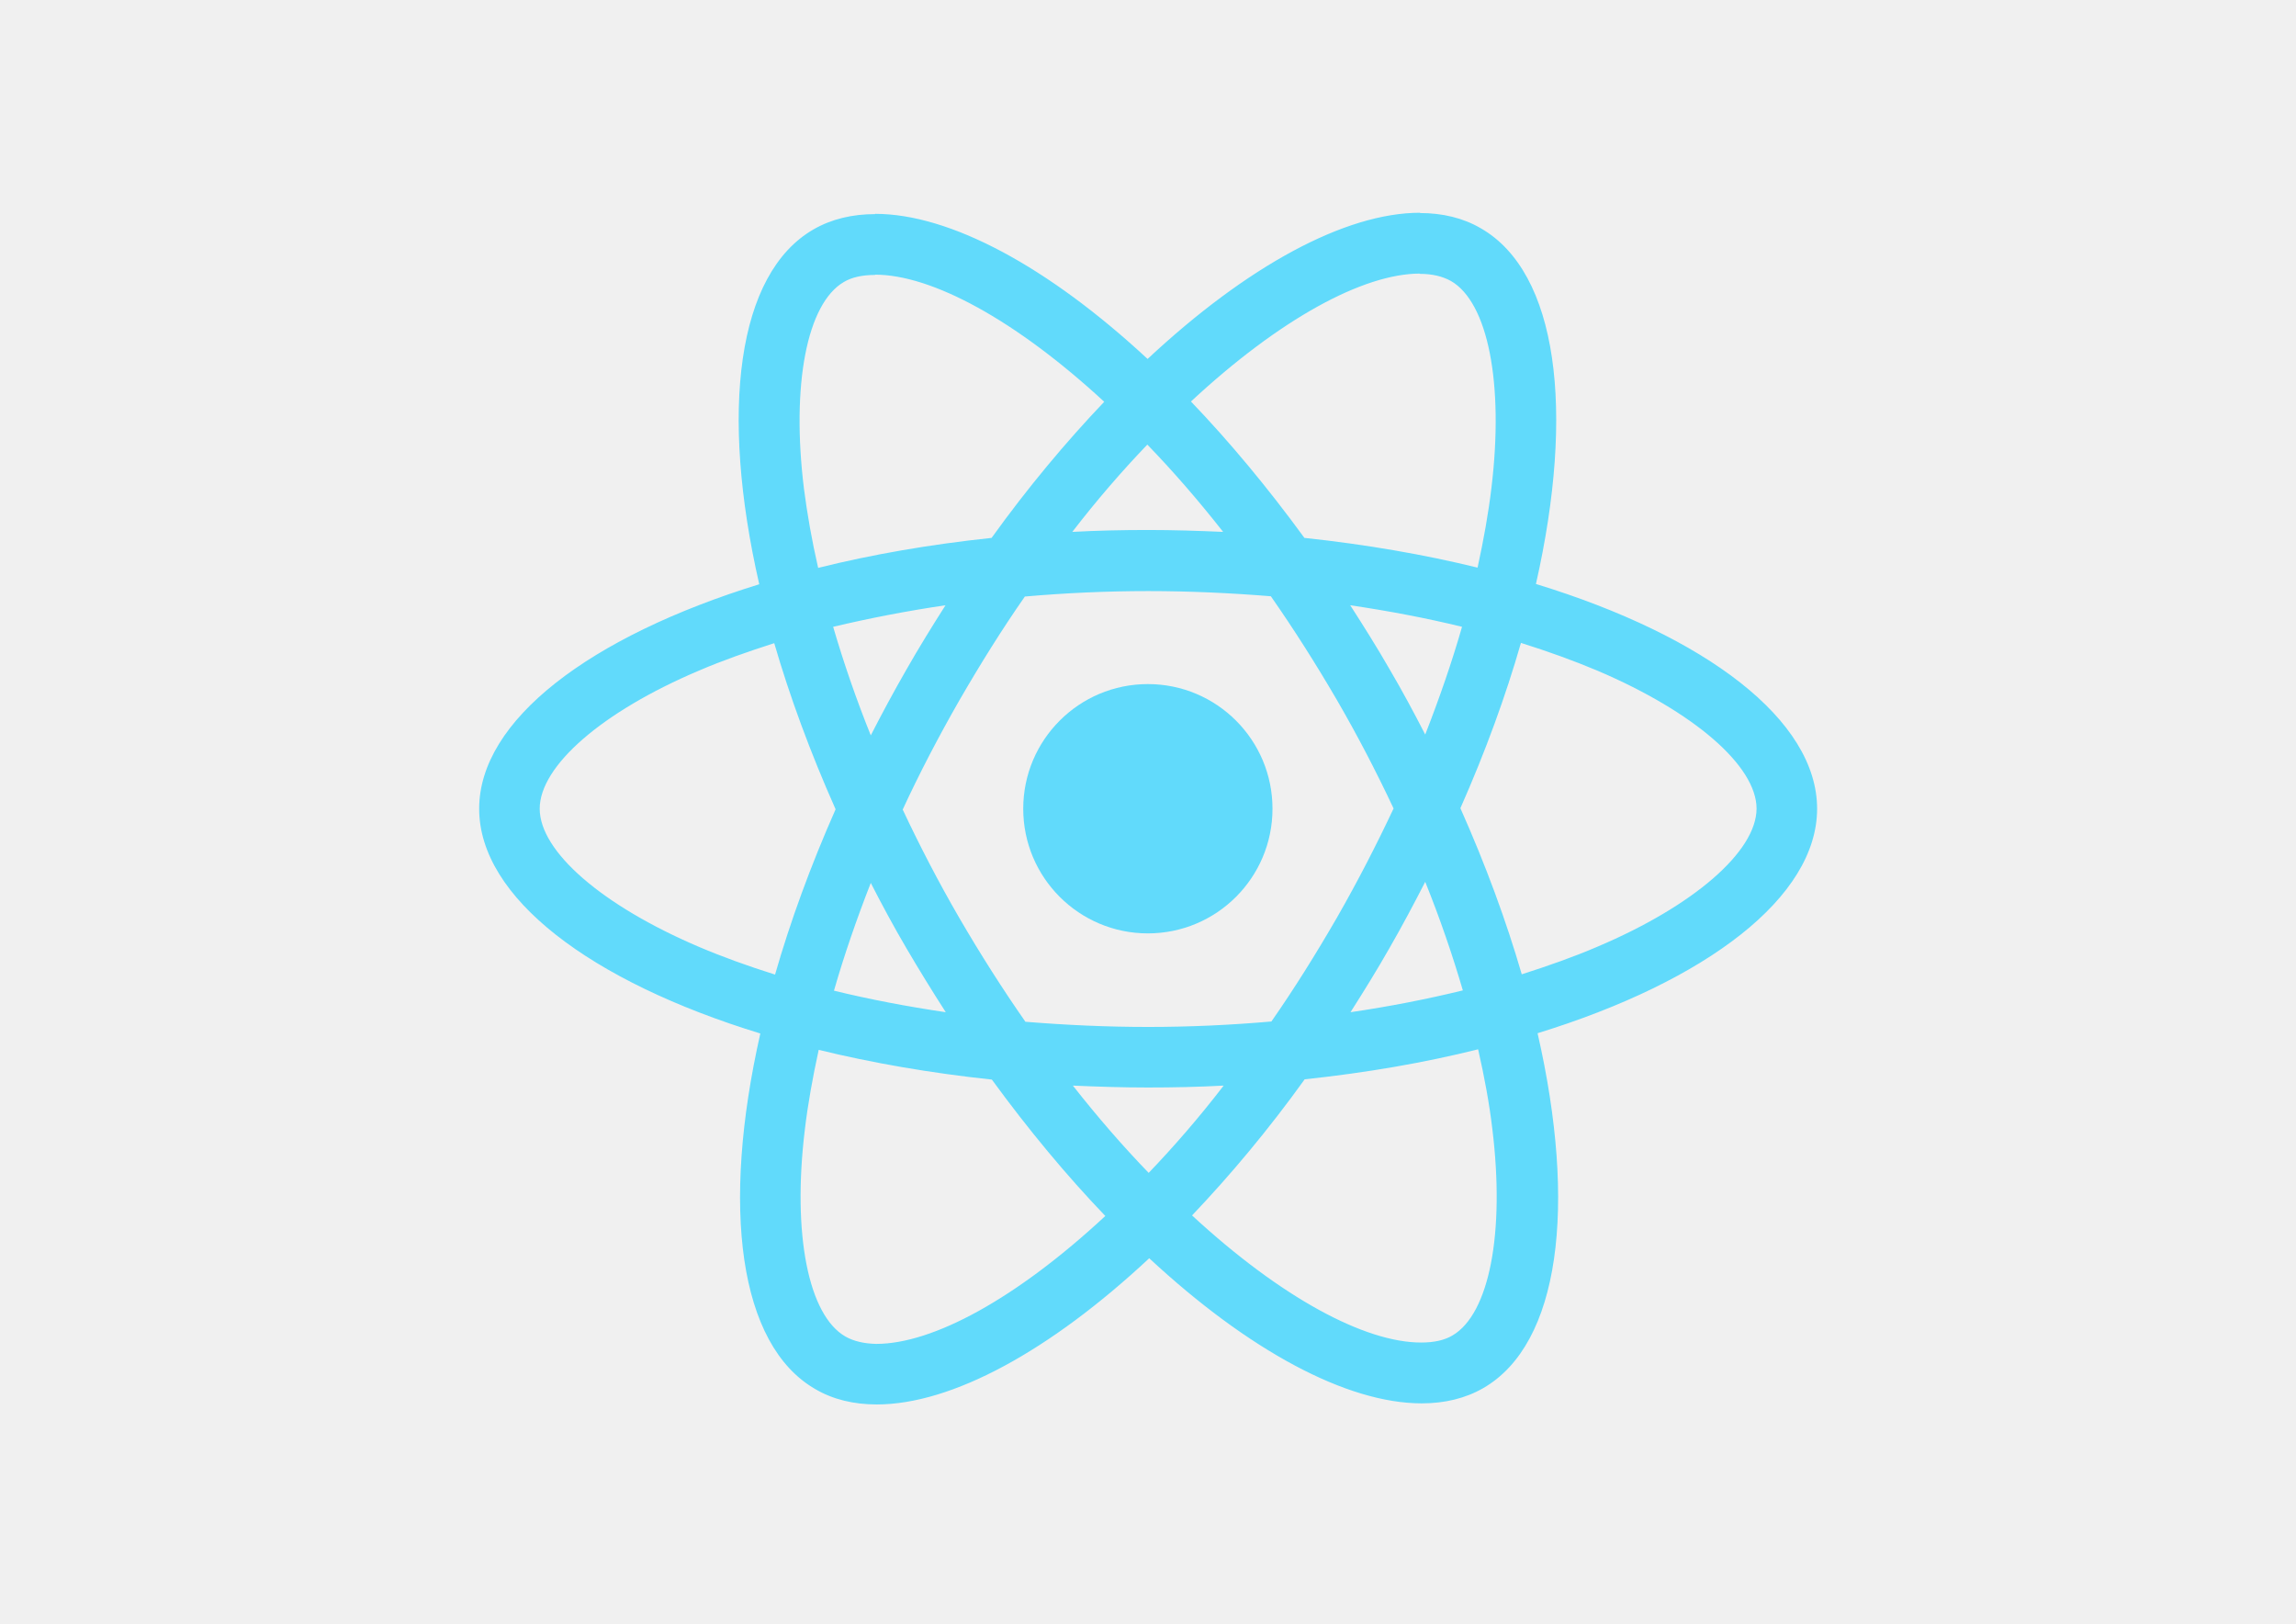
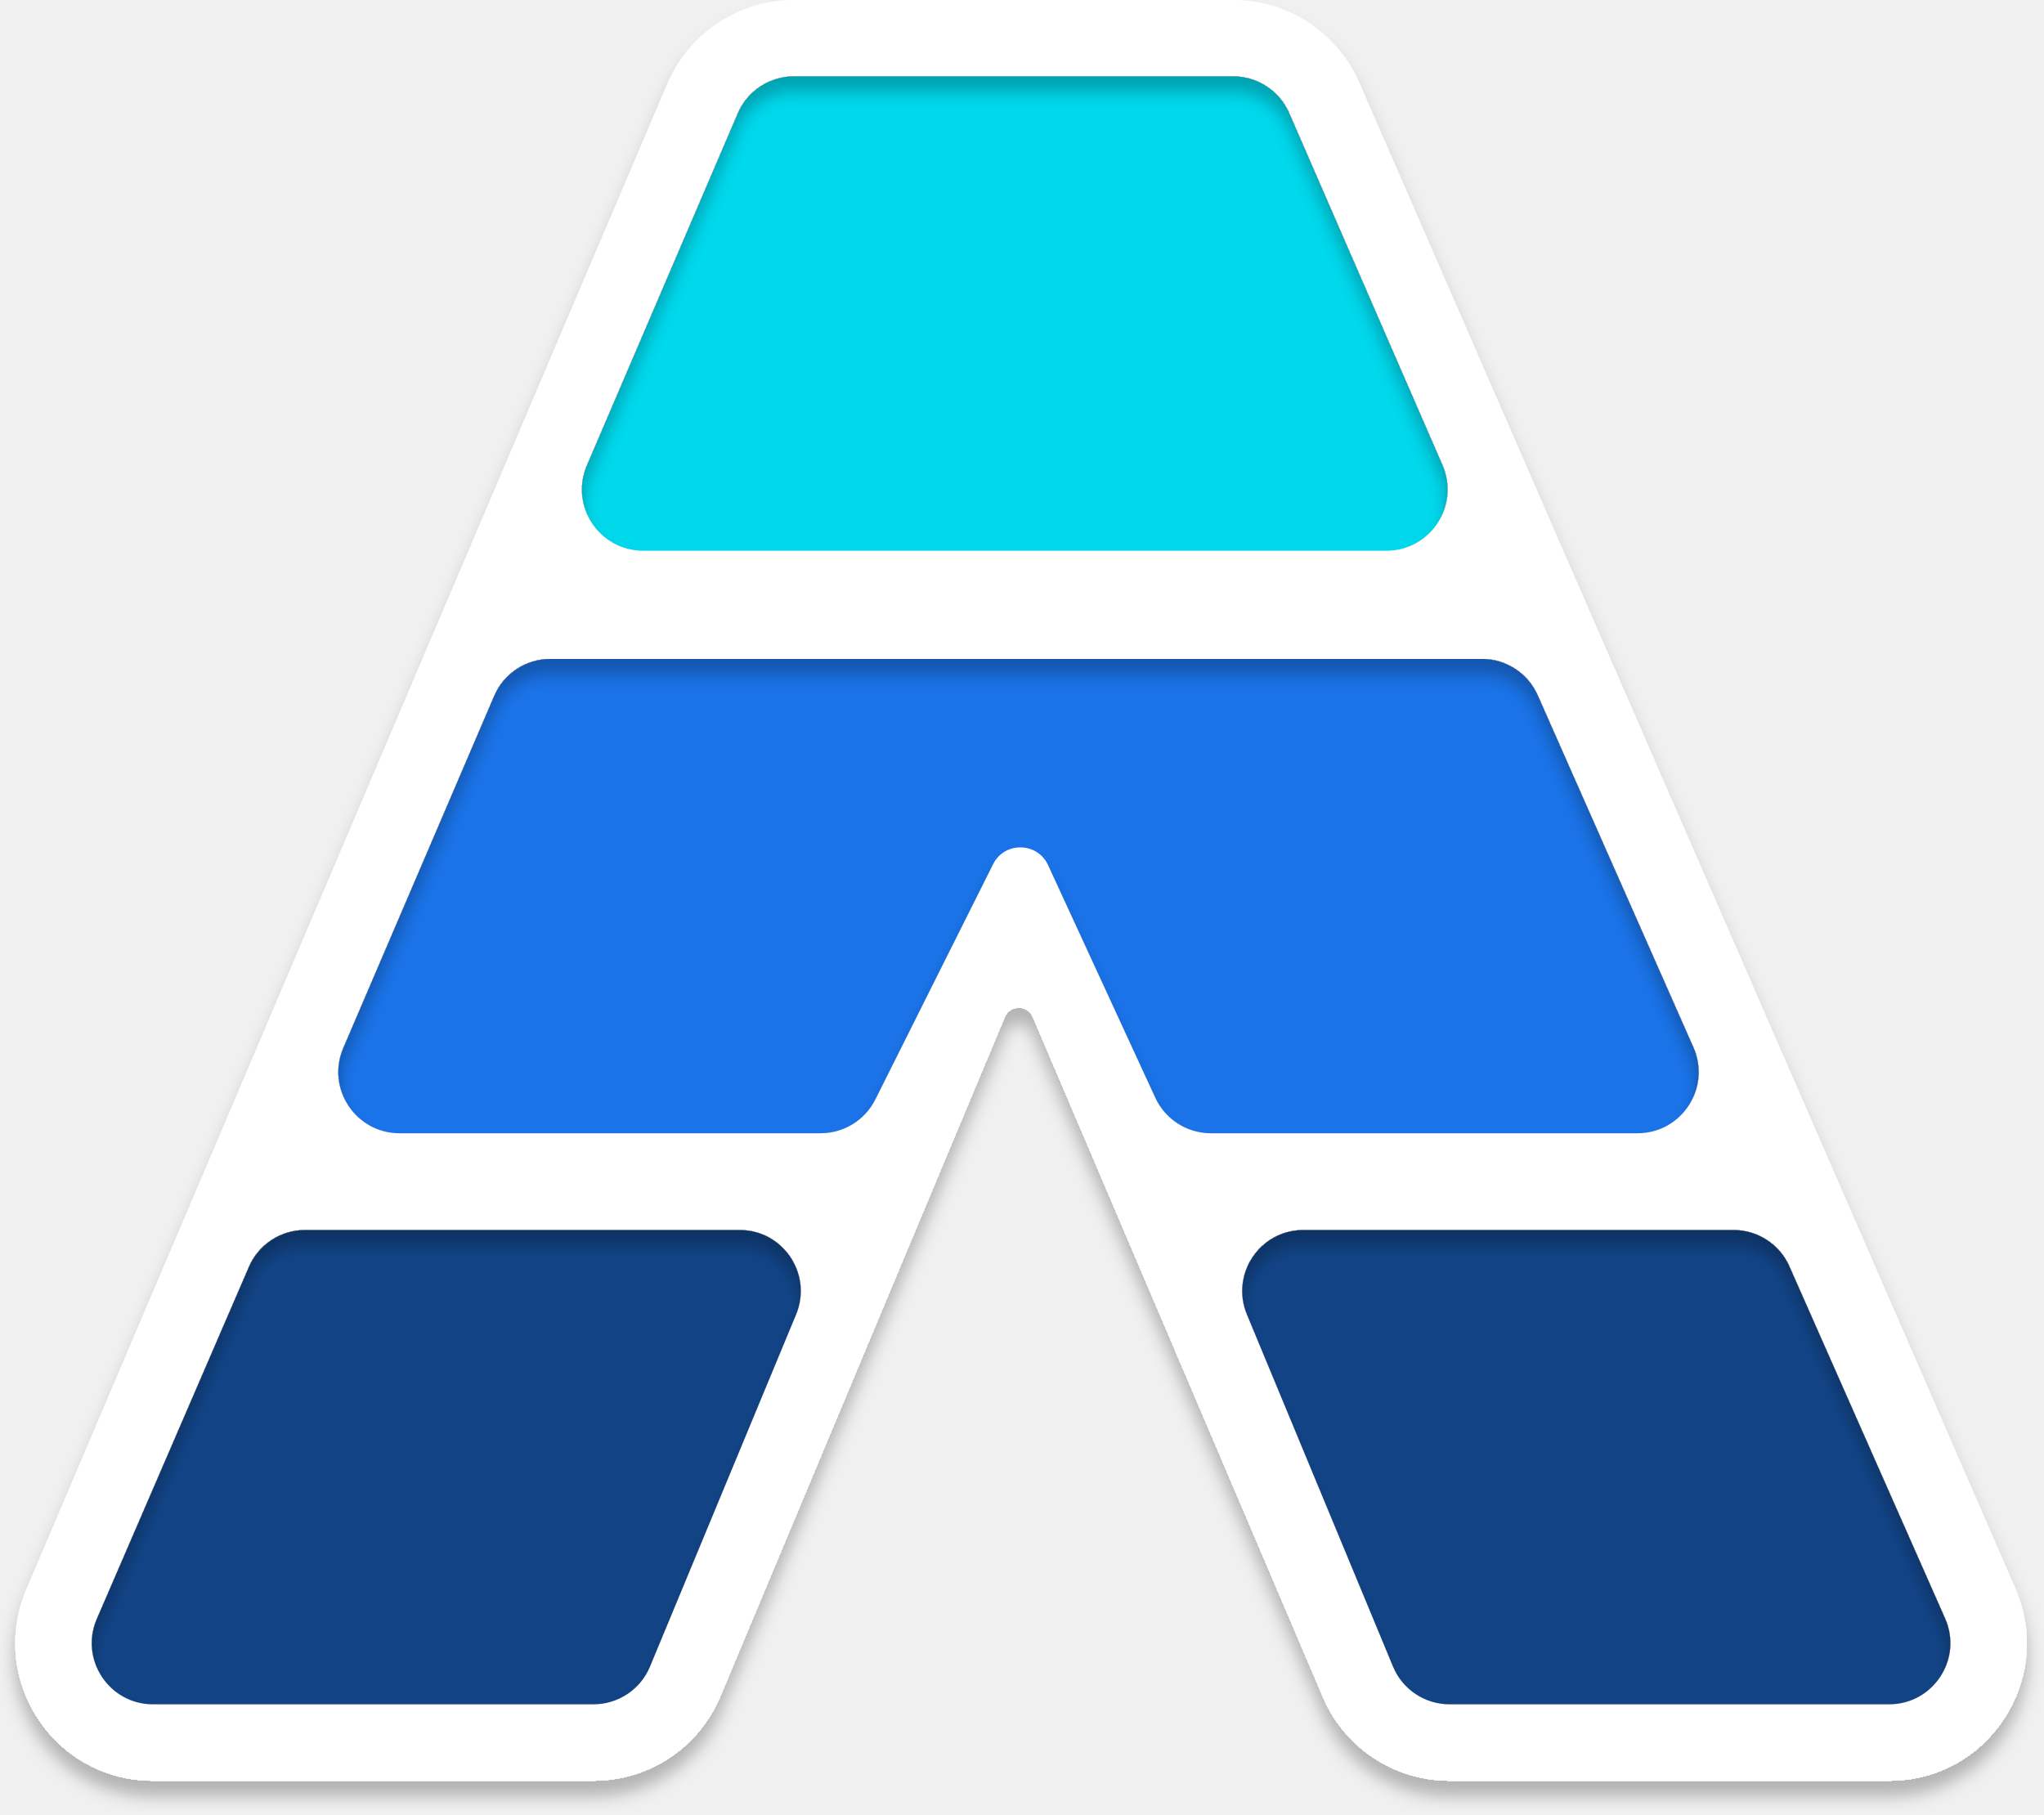
- <svg xmlns="http://www.w3.org/2000/svg" viewBox="0 0 841.9 595.3">
-   <g fill="#61DAFB">
-     <path d="M666.3 296.5c0-32.5-40.7-63.3-103.1-82.4 14.4-63.6 8-114.2-20.2-130.4-6.5-3.8-14.1-5.6-22.4-5.6v22.3c4.6 0 8.3.9 11.4 2.6 13.6 7.8 19.5 37.5 14.9 75.7-1.1 9.4-2.9 19.3-5.1 29.4-19.6-4.8-41-8.5-63.5-10.9-13.5-18.5-27.5-35.3-41.6-50 32.6-30.3 63.2-46.9 84-46.9V78c-27.5 0-63.5 19.6-99.9 53.6-36.4-33.8-72.4-53.2-99.9-53.2v22.3c20.7 0 51.4 16.5 84 46.6-14 14.7-28 31.4-41.3 49.9-22.6 2.4-44 6.1-63.6 11-2.3-10-4-19.7-5.2-29-4.7-38.2 1.1-67.9 14.6-75.8 3-1.8 6.9-2.6 11.5-2.6V78.5c-8.4 0-16 1.8-22.6 5.6-28.1 16.2-34.4 66.7-19.9 130.1-62.2 19.2-102.7 49.9-102.7 82.3 0 32.5 40.7 63.3 103.1 82.4-14.4 63.6-8 114.2 20.2 130.4 6.5 3.8 14.1 5.6 22.5 5.6 27.5 0 63.5-19.6 99.9-53.6 36.4 33.8 72.4 53.2 99.9 53.2 8.4 0 16-1.8 22.6-5.6 28.1-16.2 34.4-66.7 19.9-130.1 62-19.1 102.5-49.9 102.5-82.3zm-130.2-66.7c-3.7 12.9-8.3 26.2-13.5 39.5-4.1-8-8.4-16-13.1-24-4.6-8-9.5-15.8-14.4-23.4 14.2 2.1 27.9 4.7 41 7.9zm-45.8 106.5c-7.8 13.5-15.8 26.3-24.1 38.2-14.9 1.3-30 2-45.2 2-15.1 0-30.2-.7-45-1.9-8.3-11.9-16.4-24.6-24.2-38-7.6-13.1-14.5-26.4-20.8-39.8 6.2-13.4 13.2-26.8 20.7-39.9 7.8-13.5 15.8-26.3 24.1-38.2 14.9-1.3 30-2 45.2-2 15.1 0 30.2.7 45 1.9 8.3 11.9 16.4 24.6 24.2 38 7.6 13.1 14.5 26.4 20.8 39.8-6.3 13.4-13.2 26.8-20.7 39.9zm32.3-13c5.4 13.4 10 26.8 13.8 39.8-13.1 3.2-26.9 5.9-41.2 8 4.9-7.7 9.8-15.6 14.4-23.7 4.6-8 8.9-16.1 13-24.1zM421.2 430c-9.3-9.6-18.6-20.3-27.8-32 9 .4 18.2.7 27.5.7 9.4 0 18.7-.2 27.8-.7-9 11.7-18.3 22.4-27.5 32zm-74.4-58.9c-14.2-2.1-27.9-4.7-41-7.9 3.7-12.9 8.3-26.2 13.5-39.5 4.1 8 8.4 16 13.1 24 4.7 8 9.5 15.8 14.4 23.4zM420.7 163c9.3 9.6 18.6 20.3 27.8 32-9-.4-18.2-.7-27.5-.7-9.4 0-18.7.2-27.8.7 9-11.7 18.3-22.4 27.5-32zm-74 58.9c-4.9 7.7-9.8 15.6-14.4 23.7-4.6 8-8.9 16-13 24-5.4-13.4-10-26.8-13.8-39.8 13.1-3.1 26.9-5.8 41.2-7.9zm-90.5 125.2c-35.4-15.1-58.3-34.9-58.3-50.6 0-15.7 22.9-35.6 58.3-50.6 8.6-3.7 18-7 27.7-10.1 5.7 19.6 13.2 40 22.5 60.9-9.2 20.8-16.6 41.1-22.2 60.6-9.9-3.1-19.3-6.5-28-10.2zM310 490c-13.6-7.8-19.5-37.5-14.9-75.7 1.1-9.4 2.9-19.3 5.1-29.4 19.6 4.8 41 8.5 63.5 10.9 13.5 18.5 27.5 35.3 41.6 50-32.6 30.3-63.2 46.9-84 46.9-4.5-.1-8.3-1-11.3-2.7zm237.2-76.2c4.7 38.2-1.1 67.9-14.6 75.8-3 1.8-6.9 2.6-11.5 2.6-20.7 0-51.4-16.5-84-46.6 14-14.7 28-31.4 41.3-49.9 22.6-2.4 44-6.1 63.6-11 2.3 10.1 4.1 19.8 5.2 29.1zm38.5-66.7c-8.6 3.7-18 7-27.7 10.1-5.7-19.6-13.2-40-22.5-60.9 9.2-20.8 16.6-41.1 22.2-60.6 9.9 3.1 19.3 6.5 28.1 10.2 35.4 15.1 58.3 34.9 58.3 50.6-.1 15.7-23 35.6-58.4 50.6zM320.8 78.4z" />
-     <circle cx="420.9" cy="296.5" r="45.7" />
-     <path d="M520.5 78.1z" />
+ <svg xmlns="http://www.w3.org/2000/svg" width="535" height="475" viewBox="0 0 535 475" fill="none">
+   <g filter="url(#filter0_d_21_466)">
+     <path fill-rule="evenodd" clip-rule="evenodd" d="M322.758 0C336.861 0 349.642 8.231 355.493 21.018L355.766 21.63L527.398 415.553L527.639 416.111C537.648 439.77 520.29 466.11 494.472 466.11H379.398C364.847 466.11 351.725 457.351 346.147 443.909L270.342 266.205C268.954 262.953 264.338 262.968 262.973 266.23L188.593 443.908C183.015 457.35 169.893 466.11 155.342 466.11H40.04C14.151 466.11 -3.276 439.602 6.991 415.835L174.735 21.819L175.005 21.202C180.814 8.316 193.648 2.11291e-05 207.824 0H322.758ZM79.844 321.965C73.461 321.965 67.688 325.759 65.156 331.619L25.351 423.766C20.788 434.329 28.533 446.11 40.04 446.11H155.342C161.81 446.11 167.642 442.217 170.121 436.243L208.358 344.097C212.73 333.561 204.987 321.965 193.58 321.965H79.844ZM341.161 321.965C329.753 321.965 322.01 333.561 326.382 344.097L364.62 436.243C367.099 442.217 372.931 446.11 379.398 446.11H494.472C506.037 446.11 513.783 434.218 509.106 423.641L468.361 331.494C465.799 325.701 460.061 321.965 453.727 321.965H341.161ZM144.062 172.482C137.662 172.482 131.877 176.297 129.356 182.18L89.865 274.326C85.411 284.719 92.845 296.262 104.035 296.62L104.571 296.629H214.794L215.36 296.619C221.006 296.42 226.133 293.252 228.839 288.292L229.101 287.79L259.92 226.218C262.922 220.219 271.53 220.357 274.339 226.449L302.397 287.326C304.929 292.819 310.333 296.4 316.344 296.618L316.928 296.629H428.598L429.137 296.62C440.223 296.263 447.598 284.939 443.442 274.655L443.232 274.158L402.487 182.012C399.925 176.219 394.187 172.483 387.853 172.482H144.062ZM207.824 20C201.424 20 195.639 23.814 193.118 29.697L153.627 121.844C149.173 132.237 156.607 143.779 167.797 144.138L168.333 144.146H362.877L363.415 144.138C374.464 143.783 381.839 132.528 377.754 122.256L377.547 121.76L337.428 29.613C334.887 23.776 329.125 20 322.758 20H207.824Z" fill="white" />
  </g>
+   <g filter="url(#filter1_i_21_466)">
+     <path d="M193.579 321.965C204.987 321.965 212.73 333.561 208.358 344.097L170.121 436.243C167.642 442.217 161.81 446.11 155.342 446.11H40.039C28.533 446.11 20.788 434.329 25.351 423.766L65.156 331.619C67.687 325.759 73.46 321.965 79.844 321.965H193.579ZM453.727 321.965C460.061 321.965 465.799 325.701 468.361 331.494L509.106 423.641C513.783 434.218 506.037 446.11 494.472 446.11H379.398C372.93 446.11 367.098 442.217 364.62 436.243L326.382 344.097C322.01 333.561 329.753 321.965 341.161 321.965H453.727Z" fill="#124486" />
+   </g>
+   <g filter="url(#filter2_i_21_466)">
+     <path d="M129.355 182.179C131.877 176.297 137.661 172.482 144.062 172.482H387.853C394.187 172.482 399.924 176.219 402.486 182.012L443.231 274.158C447.908 284.736 440.163 296.629 428.598 296.629H316.928C310.684 296.629 305.011 292.996 302.397 287.326L274.338 226.449C271.53 220.357 262.921 220.218 259.919 226.217L229.101 287.79C226.389 293.207 220.851 296.629 214.793 296.629H104.57C93.084 296.629 85.339 284.884 89.864 274.326L129.355 182.179Z" fill="#1A73E8" />
+   </g>
+   <g filter="url(#filter3_i_21_466)">
+     <path d="M193.117 29.697C195.639 23.814 201.423 20 207.824 20H322.758C329.126 20 334.887 23.775 337.428 29.613L377.547 121.759C382.148 132.327 374.403 144.146 362.877 144.146H168.332C156.846 144.146 149.101 132.402 153.626 121.844L193.117 29.697Z" fill="#00D8EC" />
+   </g>
+   <defs>
+     <filter id="filter0_d_21_466" x="0" y="0" width="534.513" height="474.11" filterUnits="userSpaceOnUse" color-interpolation-filters="sRGB">
+       <feFlood flood-opacity="0" result="BackgroundImageFix" />
+       <feColorMatrix in="SourceAlpha" type="matrix" values="0 0 0 0 0 0 0 0 0 0 0 0 0 0 0 0 0 0 127 0" result="hardAlpha" />
+       <feOffset dy="4" />
+       <feGaussianBlur stdDeviation="2" />
+       <feComposite in2="hardAlpha" operator="out" />
+       <feColorMatrix type="matrix" values="0 0 0 0 0 0 0 0 0 0 0 0 0 0 0 0 0 0 0.25 0" />
+       <feBlend mode="normal" in2="BackgroundImageFix" result="effect1_dropShadow_21_466" />
+       <feBlend mode="normal" in="SourceGraphic" in2="effect1_dropShadow_21_466" result="shape" />
+     </filter>
+     <filter id="filter1_i_21_466" x="24.022" y="321.965" width="486.469" height="128.146" filterUnits="userSpaceOnUse" color-interpolation-filters="sRGB">
+       <feFlood flood-opacity="0" result="BackgroundImageFix" />
+       <feBlend mode="normal" in="SourceGraphic" in2="BackgroundImageFix" result="shape" />
+       <feColorMatrix in="SourceAlpha" type="matrix" values="0 0 0 0 0 0 0 0 0 0 0 0 0 0 0 0 0 0 127 0" result="hardAlpha" />
+       <feOffset dy="4" />
+       <feGaussianBlur stdDeviation="2" />
+       <feComposite in2="hardAlpha" operator="arithmetic" k2="-1" k3="1" />
+       <feColorMatrix type="matrix" values="0 0 0 0 0 0 0 0 0 0 0 0 0 0 0 0 0 0 0.25 0" />
+       <feBlend mode="normal" in2="shape" result="effect1_innerShadow_21_466" />
+     </filter>
+     <filter id="filter2_i_21_466" x="88.553" y="172.482" width="356.063" height="128.146" filterUnits="userSpaceOnUse" color-interpolation-filters="sRGB">
+       <feFlood flood-opacity="0" result="BackgroundImageFix" />
+       <feBlend mode="normal" in="SourceGraphic" in2="BackgroundImageFix" result="shape" />
+       <feColorMatrix in="SourceAlpha" type="matrix" values="0 0 0 0 0 0 0 0 0 0 0 0 0 0 0 0 0 0 127 0" result="hardAlpha" />
+       <feOffset dy="4" />
+       <feGaussianBlur stdDeviation="2" />
+       <feComposite in2="hardAlpha" operator="arithmetic" k2="-1" k3="1" />
+       <feColorMatrix type="matrix" values="0 0 0 0 0 0 0 0 0 0 0 0 0 0 0 0 0 0 0.25 0" />
+       <feBlend mode="normal" in2="shape" result="effect1_innerShadow_21_466" />
+     </filter>
+     <filter id="filter3_i_21_466" x="152.315" y="20" width="226.579" height="128.146" filterUnits="userSpaceOnUse" color-interpolation-filters="sRGB">
+       <feFlood flood-opacity="0" result="BackgroundImageFix" />
+       <feBlend mode="normal" in="SourceGraphic" in2="BackgroundImageFix" result="shape" />
+       <feColorMatrix in="SourceAlpha" type="matrix" values="0 0 0 0 0 0 0 0 0 0 0 0 0 0 0 0 0 0 127 0" result="hardAlpha" />
+       <feOffset dy="4" />
+       <feGaussianBlur stdDeviation="2" />
+       <feComposite in2="hardAlpha" operator="arithmetic" k2="-1" k3="1" />
+       <feColorMatrix type="matrix" values="0 0 0 0 0 0 0 0 0 0 0 0 0 0 0 0 0 0 0.25 0" />
+       <feBlend mode="normal" in2="shape" result="effect1_innerShadow_21_466" />
+     </filter>
+   </defs>
</svg>
